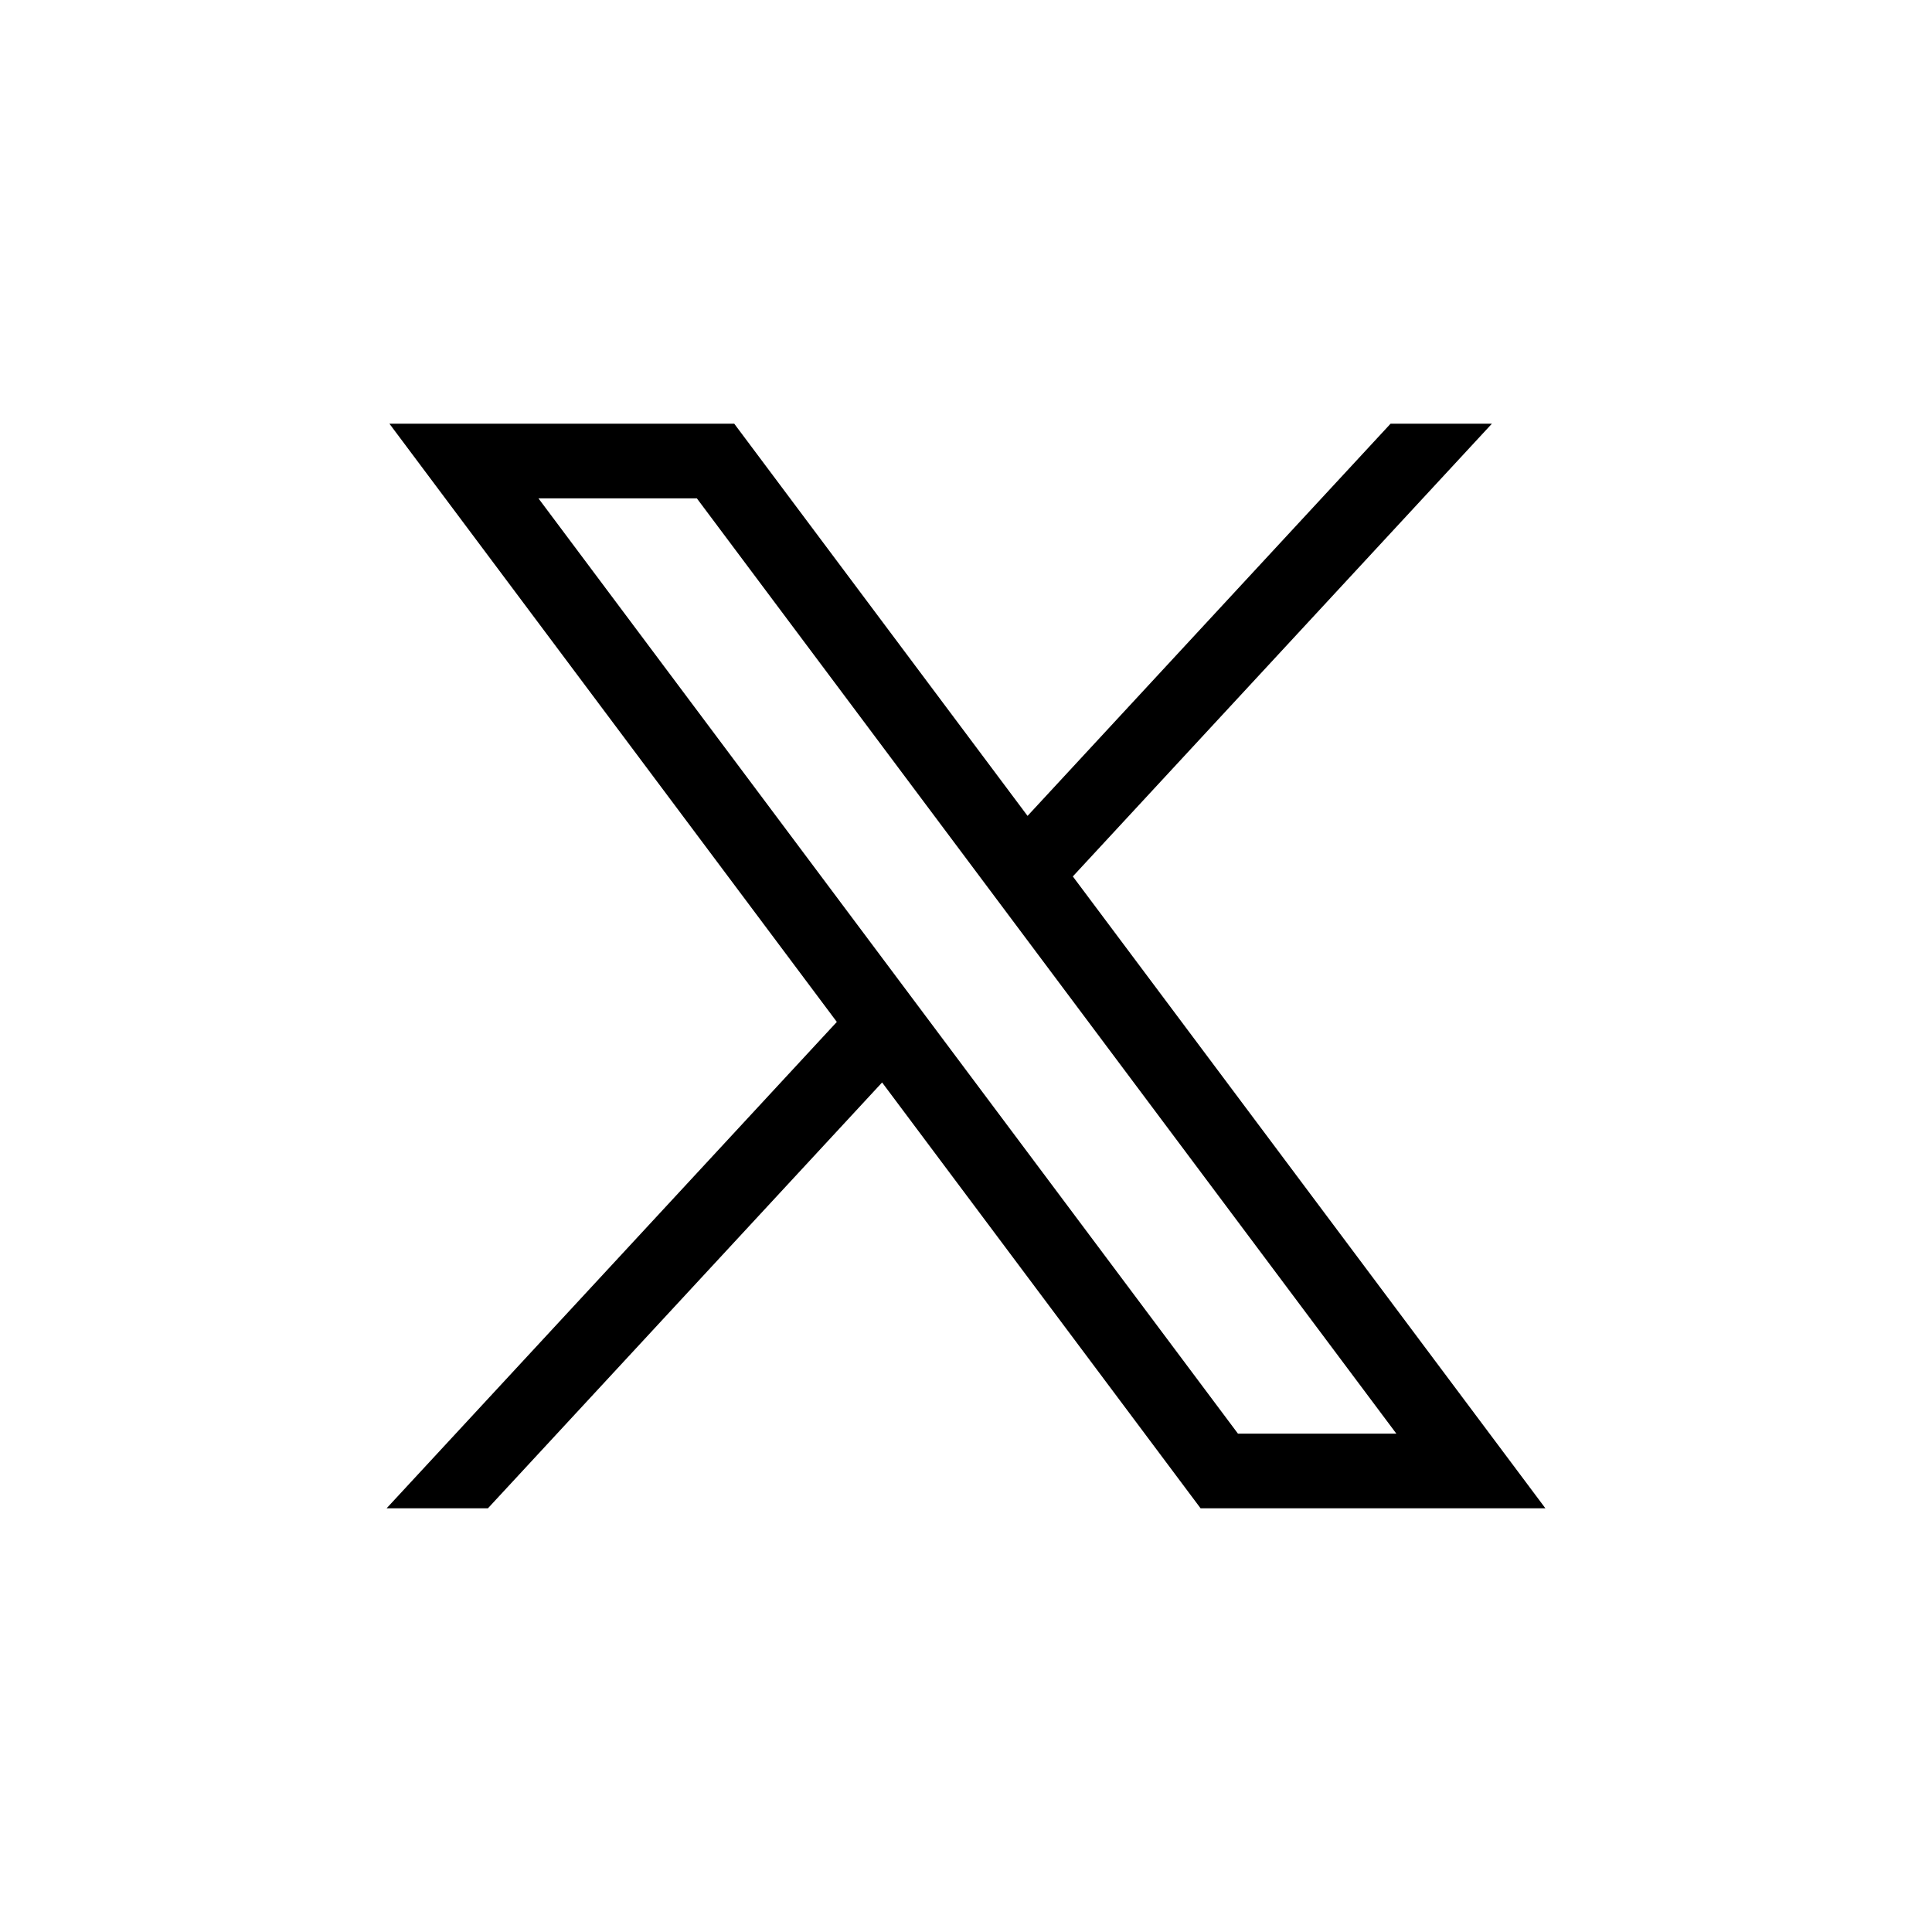
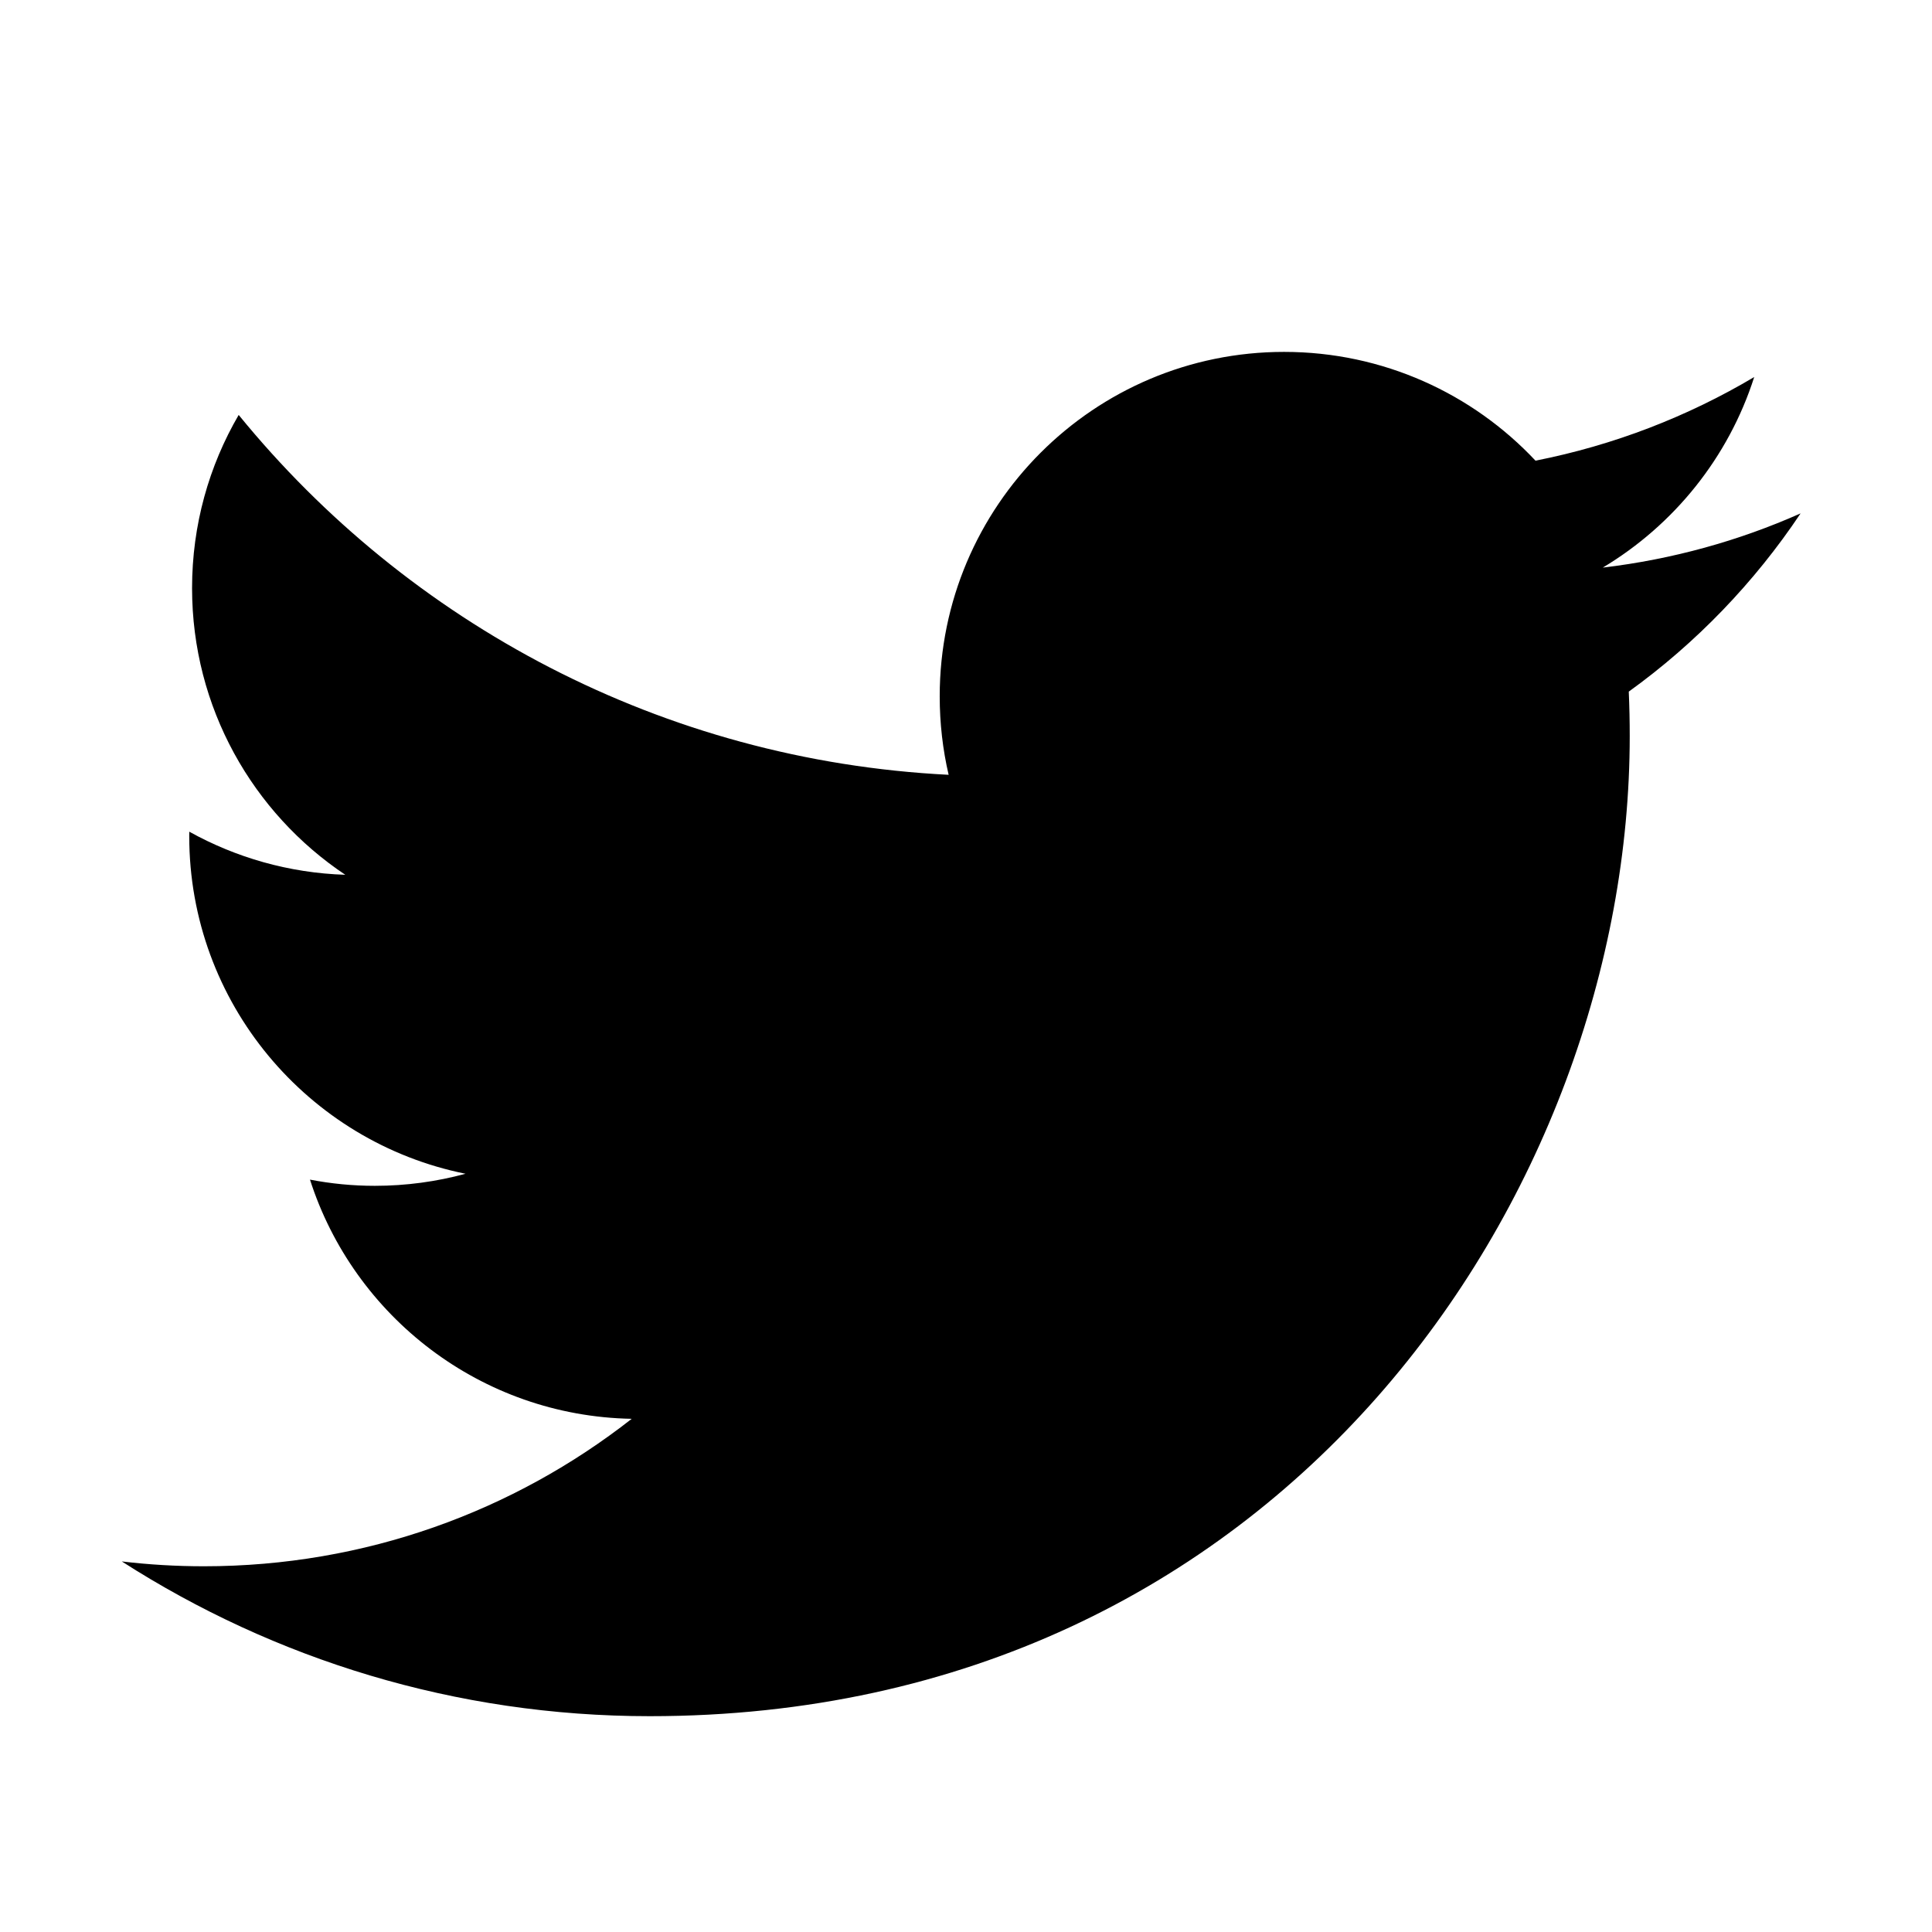
- <svg xmlns="http://www.w3.org/2000/svg" version="1.1" id="svg5" width="32px" height="32px" x="0px" y="0px" viewBox="0 0 1668.56 1221.19" enable-background="new 0 0 1668.56 1221.19;" xml:space="preserve">
-   <g id="layer1" transform="translate(52.39009,-25.0586)">
-     <path id="path1009" d="M283.94,167.31l386.39,516.64L281.5,1104h87.51l340.42-367.76L984.48,1104h297.8L874.15,558.3l361.92-390.99   h-87.51l-313.51,338.7l-253.31-338.7H283.94z M412.63,231.77h136.81l604.13,807.76h-136.81L412.63,231.77z" />
-   </g>
+ <svg xmlns="http://www.w3.org/2000/svg" enable-background="new 0 0 56.693 56.693" width="32px" height="32px" id="Layer_1" version="1.1" viewBox="0 0 56.693 56.693" xml:space="preserve">
+   <path d="M52.837,15.065c-1.811,0.805-3.76,1.348-5.805,1.591c2.088-1.25,3.689-3.23,4.444-5.592c-1.953,1.159-4.115,2-6.418,2.454  c-1.843-1.964-4.47-3.192-7.377-3.192c-5.581,0-10.106,4.525-10.106,10.107c0,0.791,0.089,1.562,0.262,2.303  c-8.4-0.422-15.848-4.445-20.833-10.56c-0.87,1.492-1.368,3.228-1.368,5.082c0,3.506,1.784,6.6,4.496,8.412  c-1.656-0.053-3.215-0.508-4.578-1.265c-0.001,0.042-0.001,0.085-0.001,0.128c0,4.896,3.484,8.98,8.108,9.91  c-0.848,0.23-1.741,0.354-2.663,0.354c-0.652,0-1.285-0.063-1.902-0.182c1.287,4.015,5.019,6.938,9.441,7.019  c-3.459,2.711-7.816,4.327-12.552,4.327c-0.815,0-1.62-0.048-2.411-0.142c4.474,2.869,9.786,4.541,15.493,4.541  c18.591,0,28.756-15.4,28.756-28.756c0-0.438-0.009-0.875-0.028-1.309C49.769,18.873,51.483,17.092,52.837,15.065z" />
</svg>
